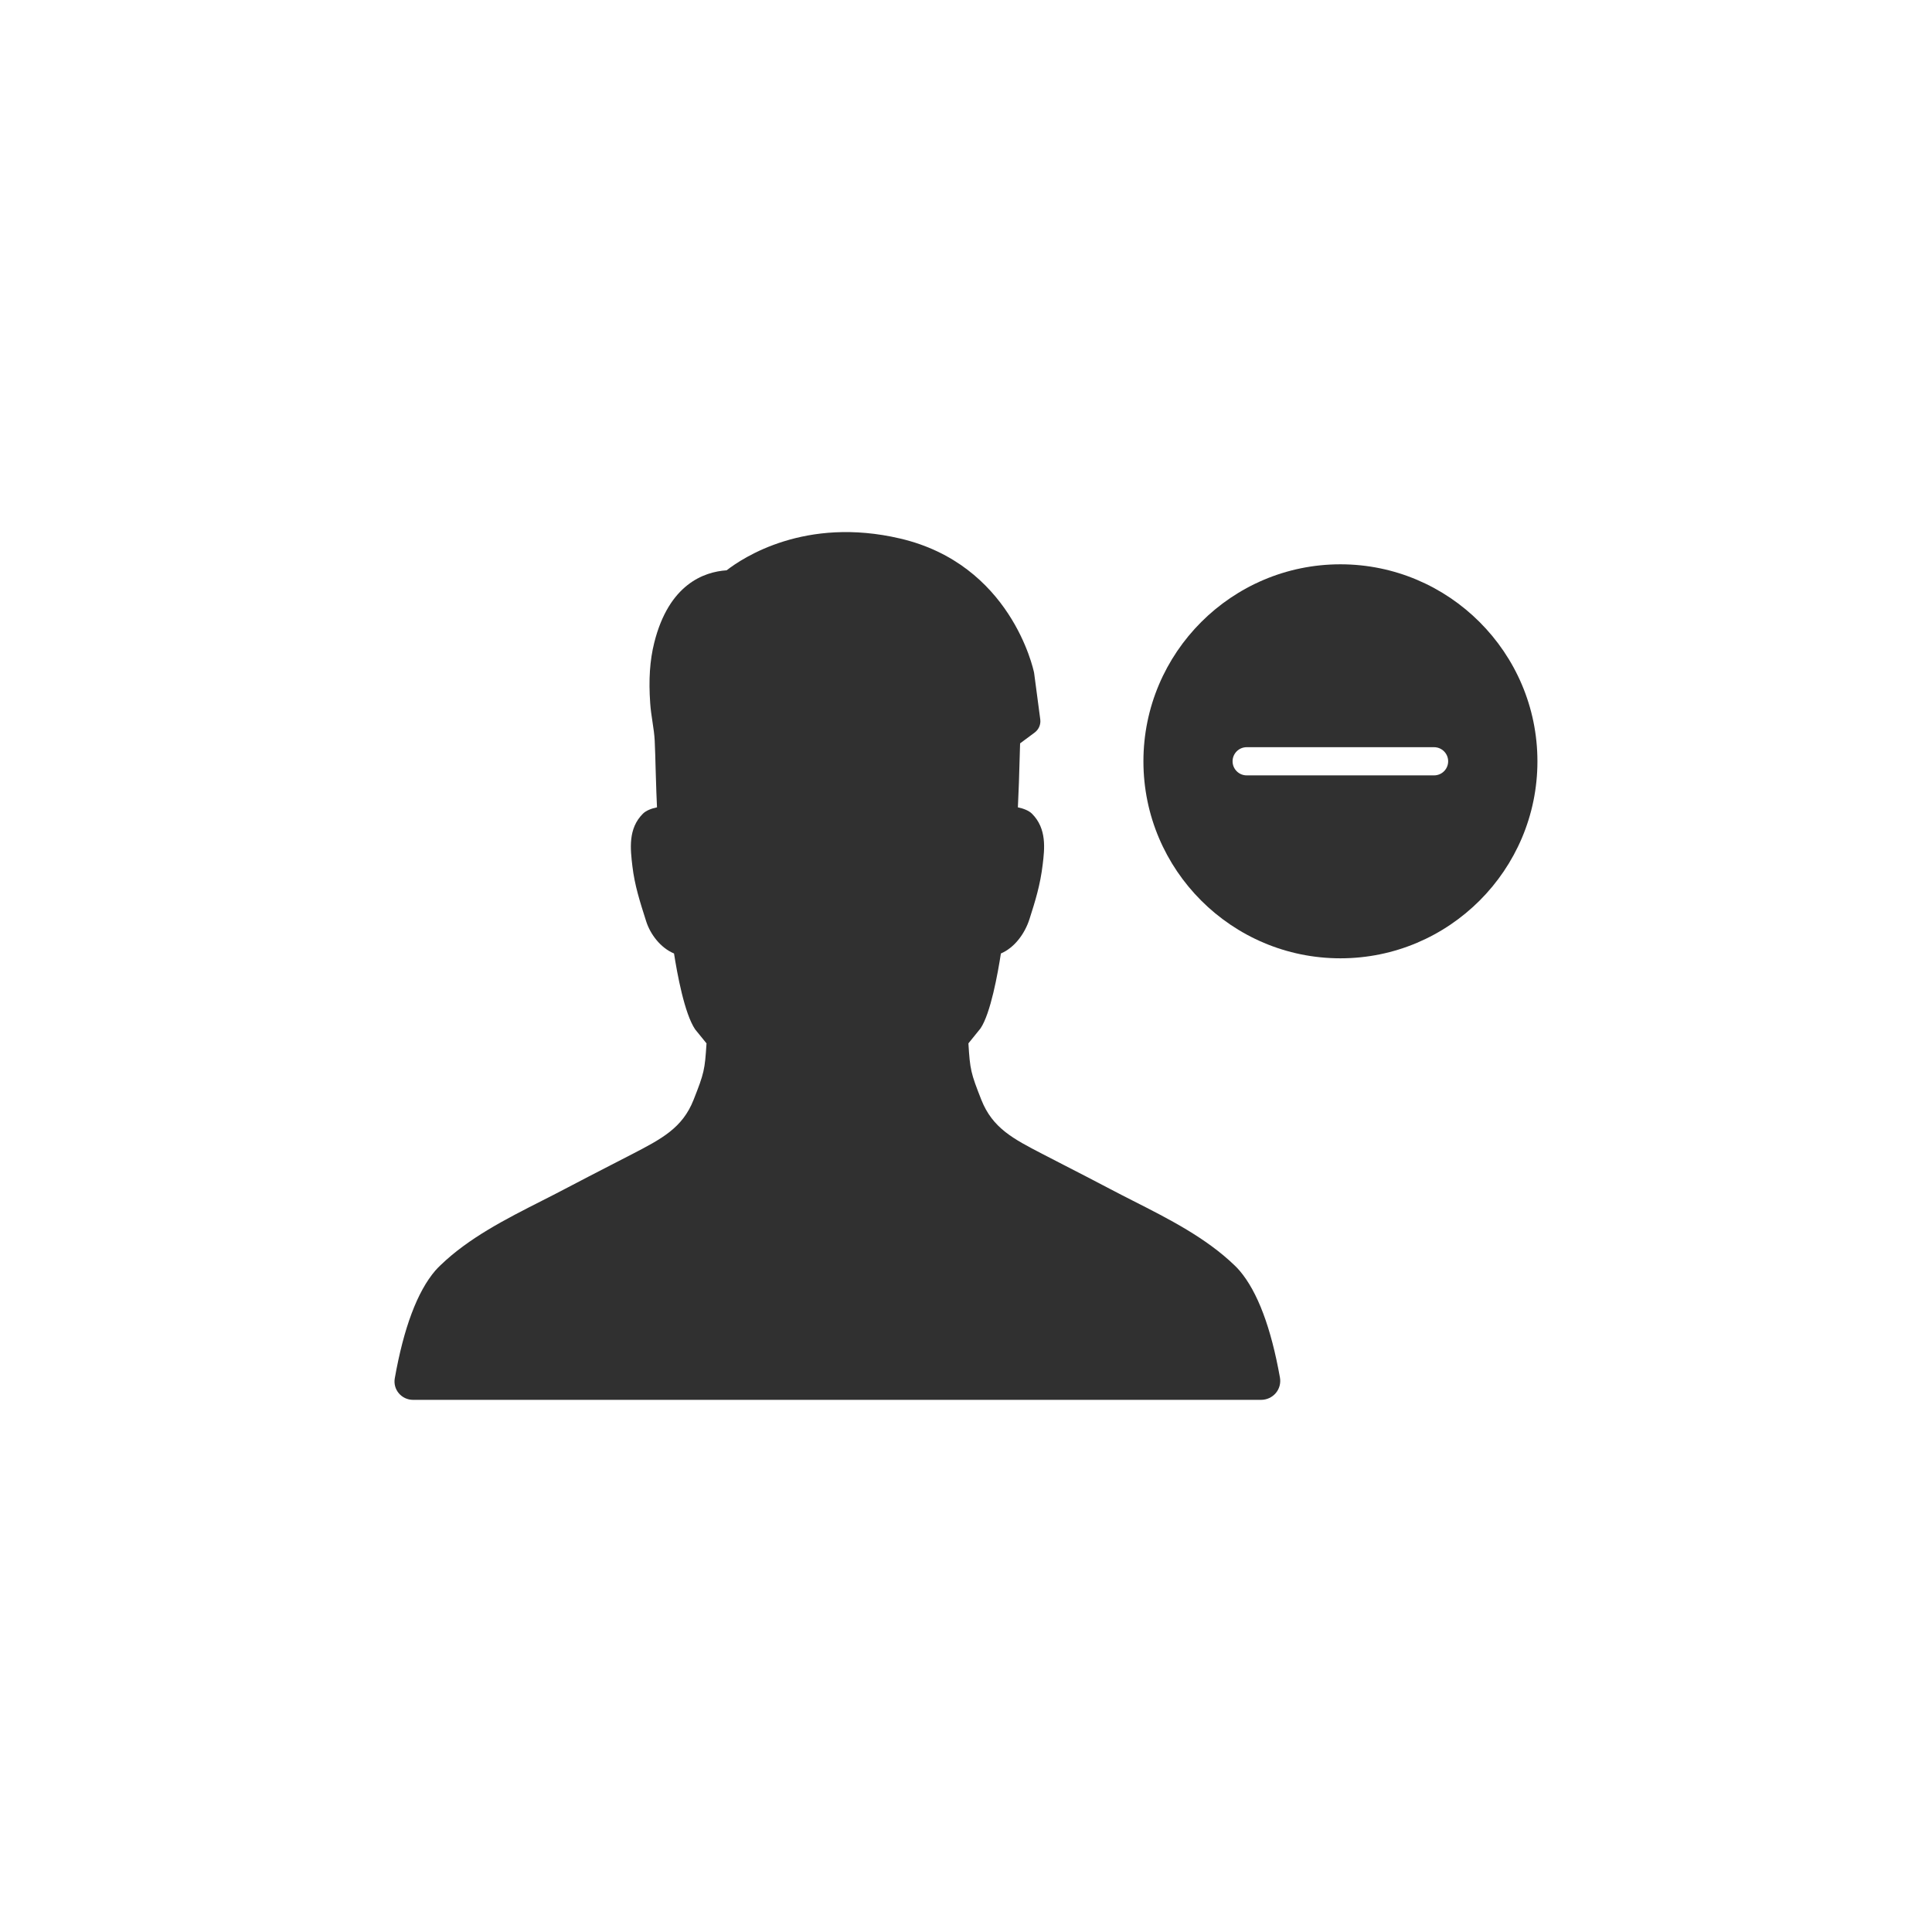
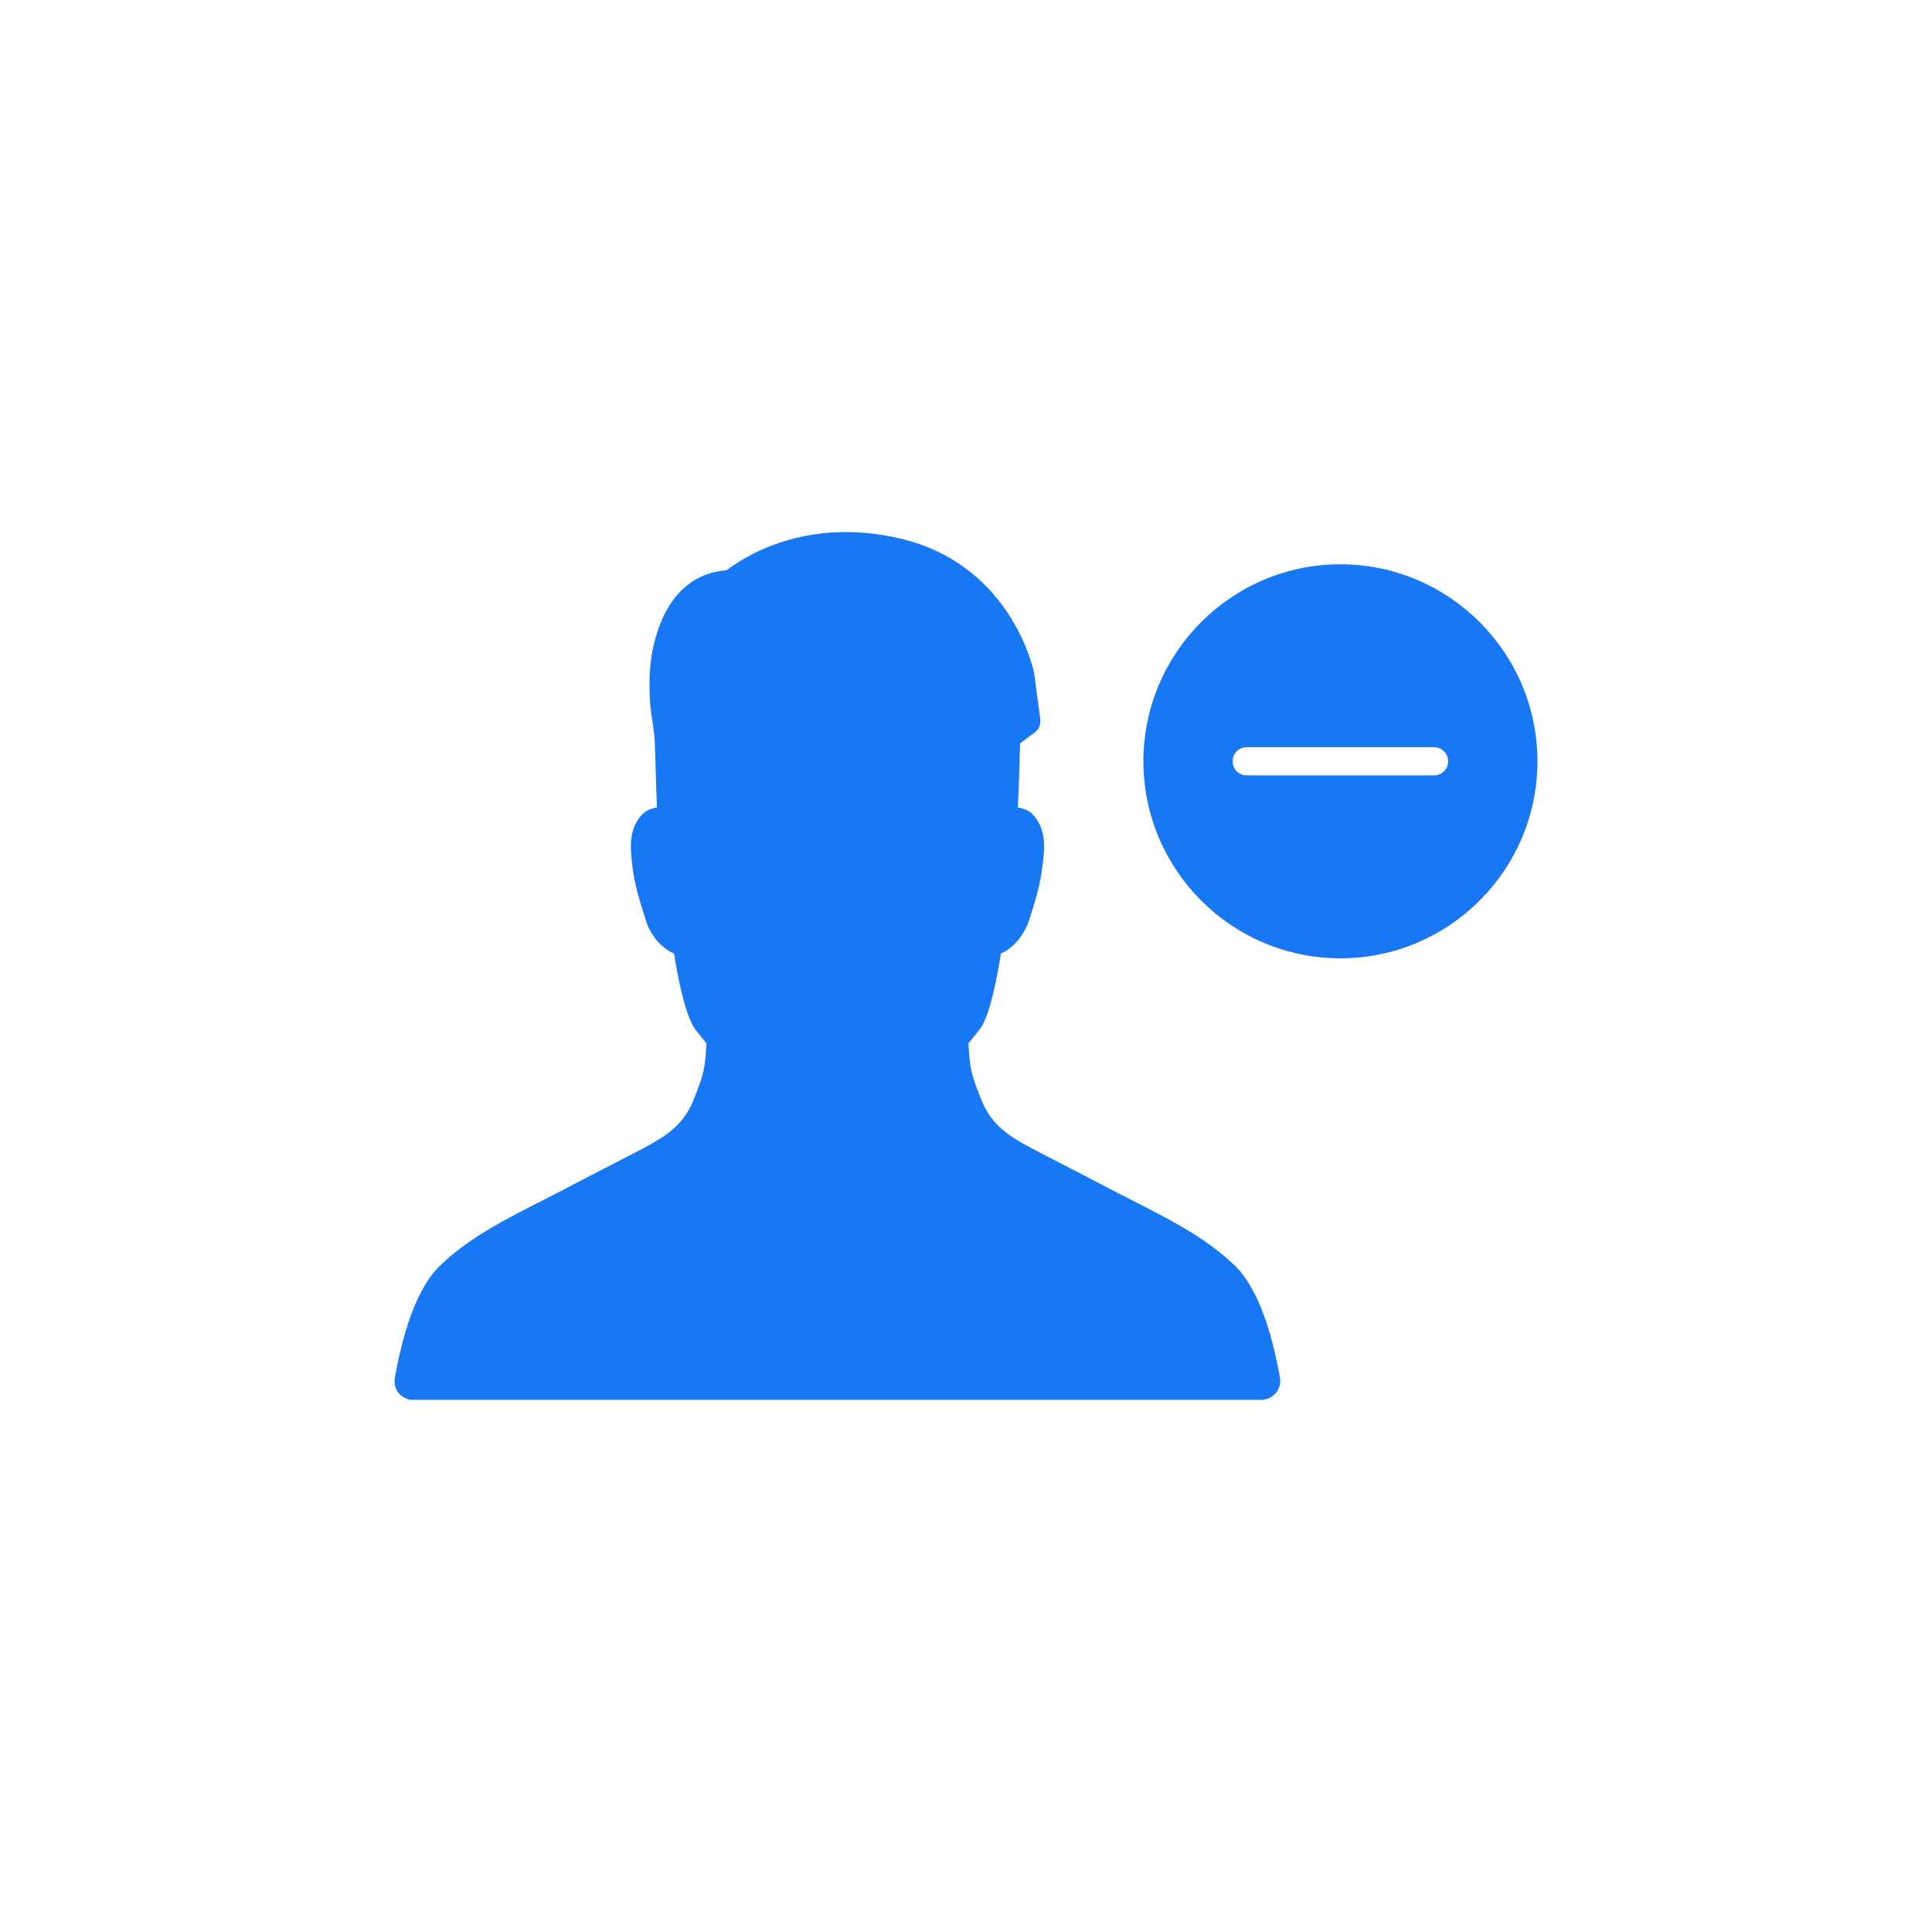
<svg xmlns="http://www.w3.org/2000/svg" style="enable-background:new 0 0 48 48;" version="1.1" viewBox="0 0 48 48" xml:space="preserve">
  <g id="Padding__x26__Artboard" />
  <g id="Icons">
    <g>
-       <path d="M30.673,31.438c-0.708-0.683-1.629-1.151-2.52-1.603    c-0.194-0.099-0.386-0.196-0.571-0.294c-0.387-0.204-0.775-0.404-1.165-0.604l-0.525-0.271    c-0.716-0.371-1.234-0.639-1.511-1.342c-0.262-0.665-0.281-0.747-0.321-1.402l0.3-0.371    c0.252-0.371,0.431-1.37,0.507-1.862c0.334-0.142,0.594-0.487,0.712-0.86    c0.137-0.431,0.267-0.837,0.328-1.363c0.044-0.371,0.106-0.878-0.268-1.25    c-0.077-0.077-0.212-0.129-0.35-0.158c0.016-0.301,0.034-0.788,0.055-1.589l0.363-0.27    c0.102-0.076,0.155-0.201,0.138-0.327l-0.153-1.155c-0.022-0.11-0.586-2.698-3.331-3.338    c-2.355-0.551-3.902,0.475-4.308,0.79c-0.565,0.038-1.436,0.347-1.799,1.801    c-0.109,0.436-0.141,0.913-0.1,1.502c0.011,0.157,0.034,0.314,0.058,0.47    c0.023,0.154,0.047,0.308,0.054,0.462c0.011,0.234,0.017,0.468,0.023,0.702l0.018,0.571    c0.005,0.122,0.009,0.244,0.016,0.381c-0.137,0.028-0.272,0.08-0.349,0.157    c-0.374,0.371-0.313,0.878-0.262,1.307c0.055,0.469,0.185,0.875,0.341,1.365    c0.104,0.328,0.36,0.663,0.693,0.802c0.077,0.493,0.259,1.495,0.525,1.886l0.282,0.347    c-0.041,0.657-0.059,0.739-0.321,1.402c-0.277,0.703-0.795,0.971-1.542,1.358l-0.503,0.259    c-0.386,0.199-0.771,0.397-1.156,0.6c-0.185,0.098-0.377,0.195-0.572,0.294    c-0.891,0.452-1.811,0.919-2.518,1.602c-0.044,0.042-0.087,0.086-0.129,0.134    c-0.444,0.52-0.782,1.419-1.004,2.674c-0.023,0.133,0.013,0.267,0.1,0.37    c0.087,0.104,0.217,0.164,0.355,0.164h21.067c0.143,0,0.277-0.062,0.368-0.17    c0.089-0.106,0.126-0.246,0.102-0.383c-0.221-1.242-0.558-2.135-1-2.654    C30.761,31.525,30.717,31.481,30.673,31.438z" style="fill:#303030;" />
-       <path d="M33.302,14.02c-2.699,0-4.894,2.196-4.894,4.895s2.195,4.894,4.894,4.894s4.895-2.195,4.895-4.894S36,14.02,33.302,14.02z M35.629,19.264h-4.656c-0.193,0-0.35-0.157-0.35-0.35s0.157-0.35,0.35-0.35h4.656c0.193,0,0.35,0.157,0.35,0.35S35.823,19.264,35.629,19.264z" style="fill:#303030;" />
+       <path d="M30.673,31.438c-0.708-0.683-1.629-1.151-2.52-1.603    c-0.194-0.099-0.386-0.196-0.571-0.294c-0.387-0.204-0.775-0.404-1.165-0.604l-0.525-0.271    c-0.716-0.371-1.234-0.639-1.511-1.342c-0.262-0.665-0.281-0.747-0.321-1.402l0.3-0.371    c0.252-0.371,0.431-1.37,0.507-1.862c0.334-0.142,0.594-0.487,0.712-0.86    c0.137-0.431,0.267-0.837,0.328-1.363c0.044-0.371,0.106-0.878-0.268-1.25    c-0.077-0.077-0.212-0.129-0.35-0.158c0.016-0.301,0.034-0.788,0.055-1.589l0.363-0.27    c0.102-0.076,0.155-0.201,0.138-0.327l-0.153-1.155c-0.022-0.11-0.586-2.698-3.331-3.338    c-2.355-0.551-3.902,0.475-4.308,0.79c-0.565,0.038-1.436,0.347-1.799,1.801    c-0.109,0.436-0.141,0.913-0.1,1.502c0.011,0.157,0.034,0.314,0.058,0.47    c0.023,0.154,0.047,0.308,0.054,0.462c0.011,0.234,0.017,0.468,0.023,0.702l0.018,0.571    c0.005,0.122,0.009,0.244,0.016,0.381c-0.137,0.028-0.272,0.08-0.349,0.157    c-0.374,0.371-0.313,0.878-0.262,1.307c0.055,0.469,0.185,0.875,0.341,1.365    c0.104,0.328,0.36,0.663,0.693,0.802c0.077,0.493,0.259,1.495,0.525,1.886l0.282,0.347    c-0.041,0.657-0.059,0.739-0.321,1.402c-0.277,0.703-0.795,0.971-1.542,1.358l-0.503,0.259    c-0.386,0.199-0.771,0.397-1.156,0.6c-0.185,0.098-0.377,0.195-0.572,0.294    c-0.891,0.452-1.811,0.919-2.518,1.602c-0.044,0.042-0.087,0.086-0.129,0.134    c-0.444,0.52-0.782,1.419-1.004,2.674c-0.023,0.133,0.013,0.267,0.1,0.37    c0.087,0.104,0.217,0.164,0.355,0.164h21.067c0.143,0,0.277-0.062,0.368-0.17    c0.089-0.106,0.126-0.246,0.102-0.383c-0.221-1.242-0.558-2.135-1-2.654    C30.761,31.525,30.717,31.481,30.673,31.438z" style="fill:#1877f2;" />
+       <path d="M33.302,14.02c-2.699,0-4.894,2.196-4.894,4.895s2.195,4.894,4.894,4.894s4.895-2.195,4.895-4.894S36,14.02,33.302,14.02z M35.629,19.264h-4.656c-0.193,0-0.35-0.157-0.35-0.35s0.157-0.35,0.35-0.35h4.656c0.193,0,0.35,0.157,0.35,0.35S35.823,19.264,35.629,19.264z" style="fill:#1877f2;" />
    </g>
  </g>
</svg>
